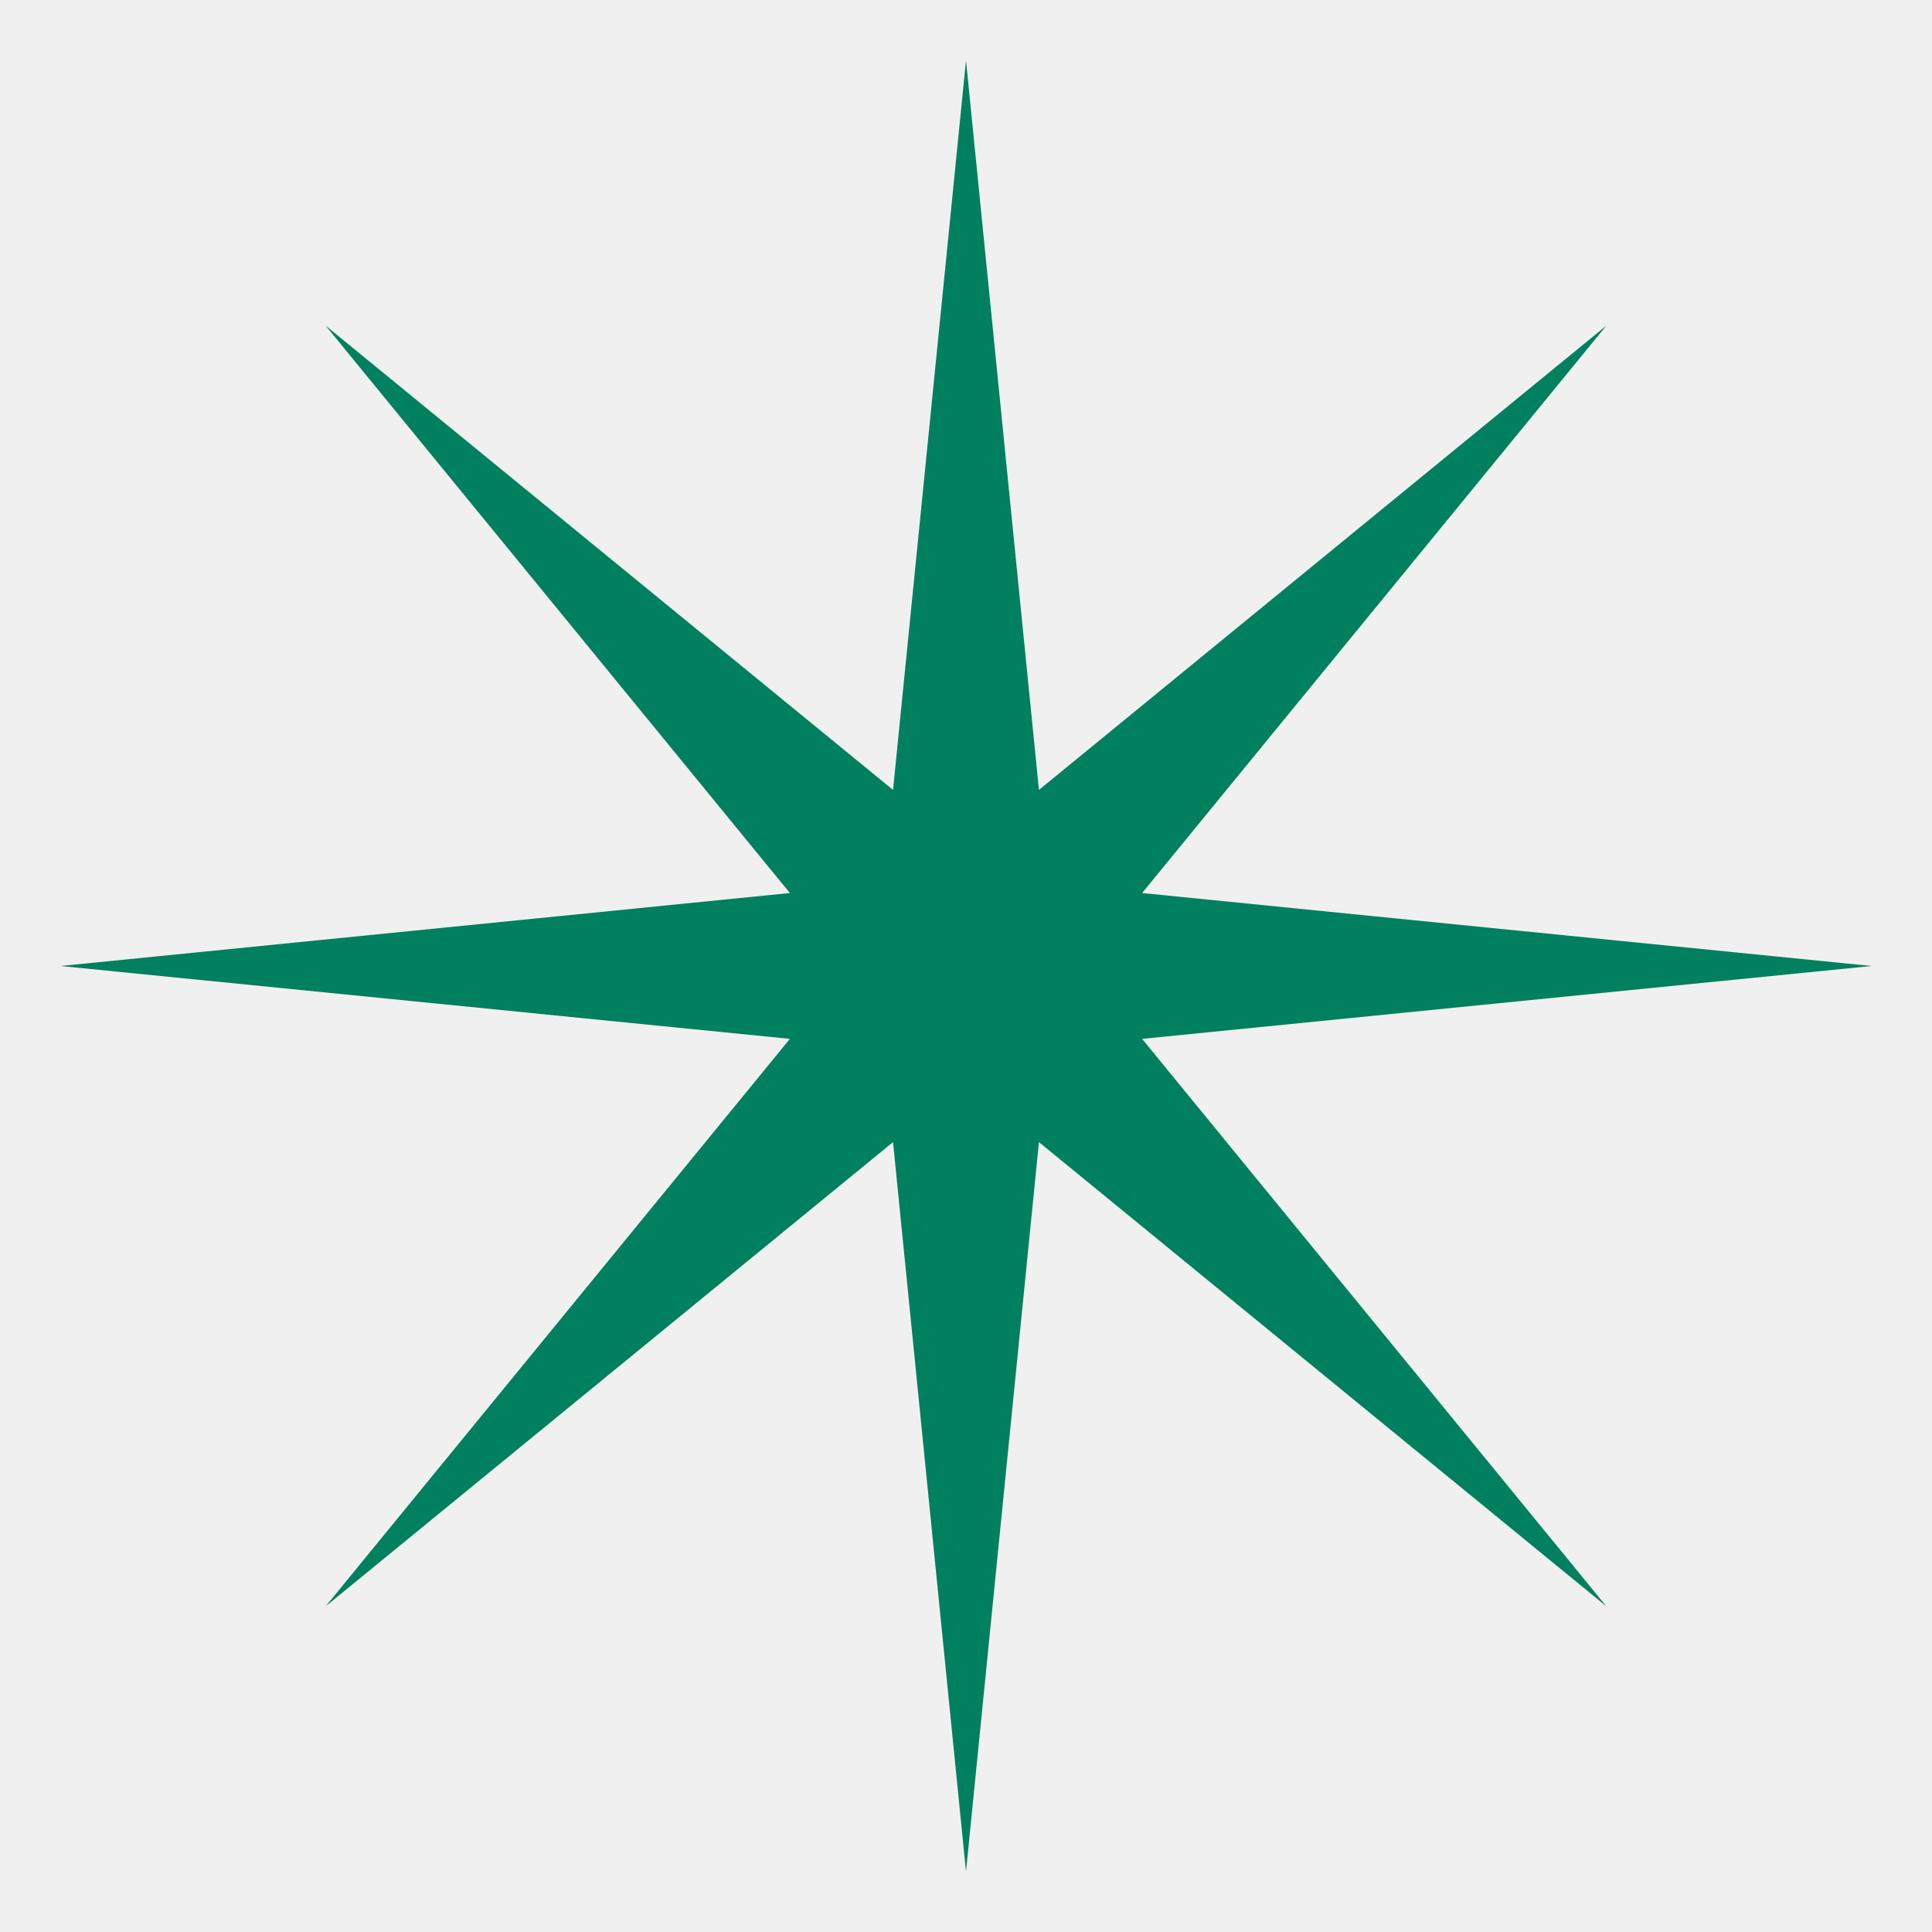
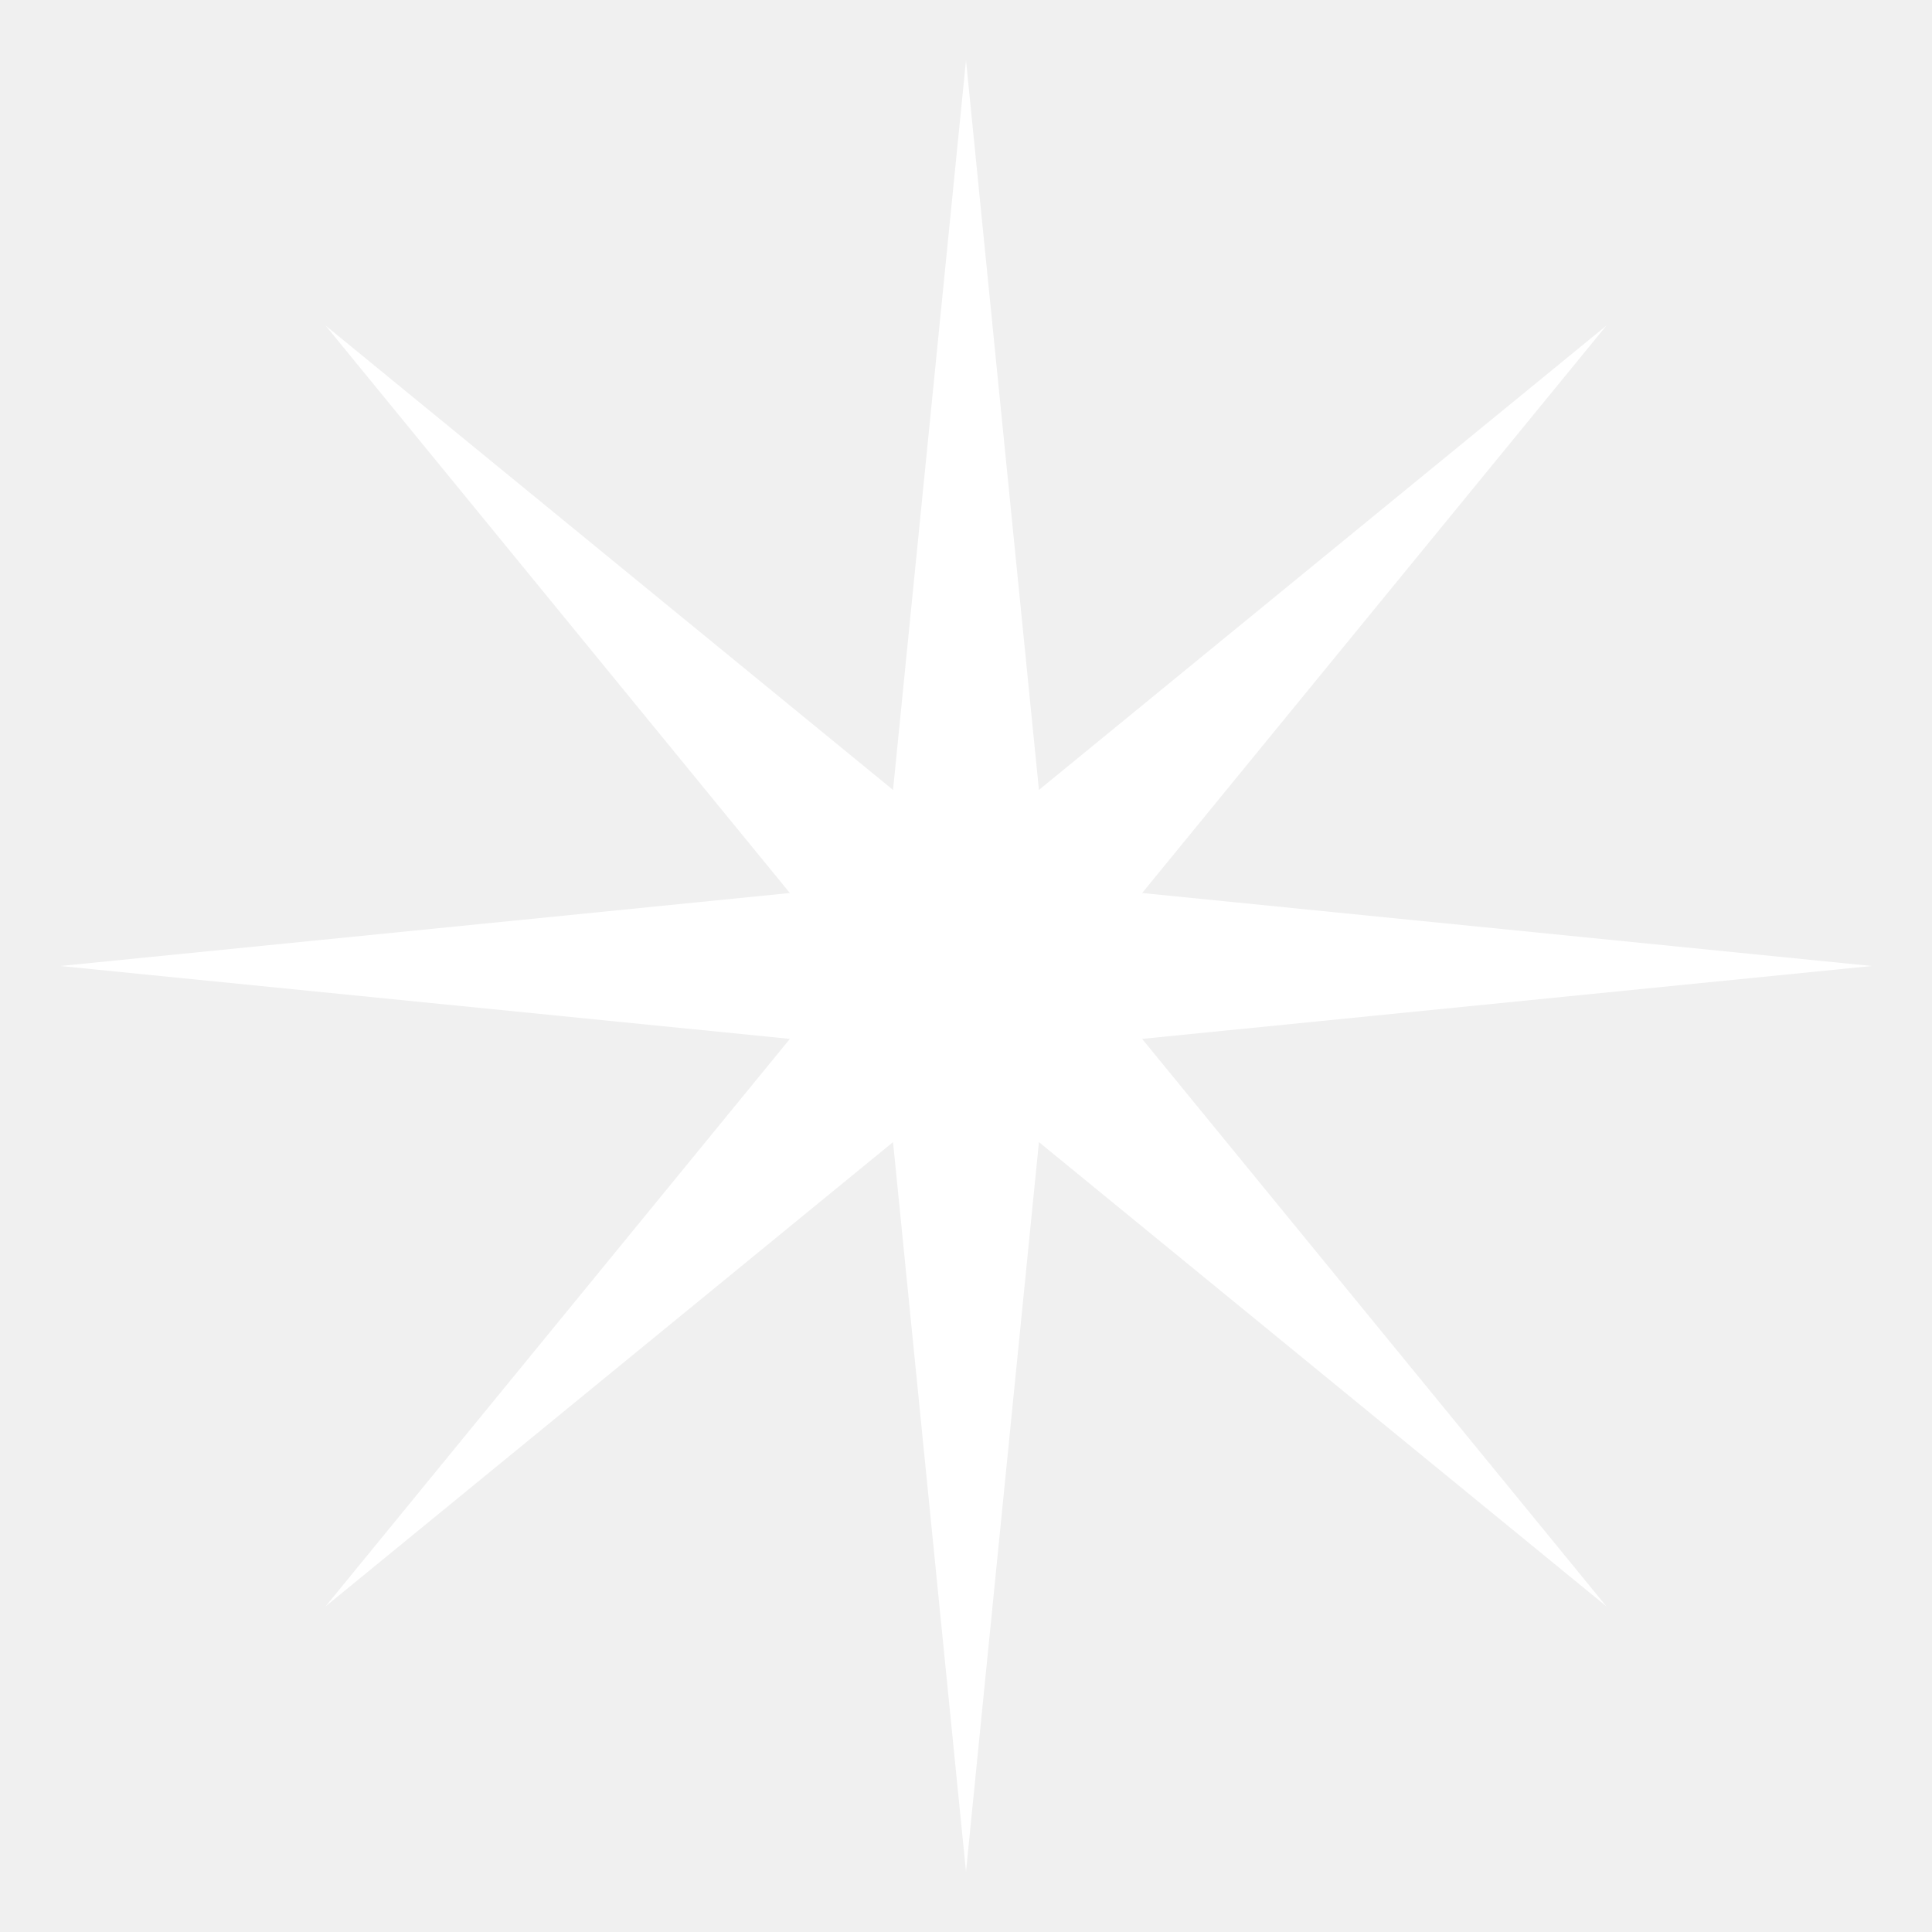
<svg xmlns="http://www.w3.org/2000/svg" width="800px" height="800px" viewBox="0 0 64 64" aria-hidden="true" role="img" class="iconify iconify--emojione-monotone" preserveAspectRatio="xMidYMid meet">
-   <path d="M37.834 34.414L62 32l-24.166-2.417l15.38-18.797l-18.798 15.381L32 2l-2.417 24.167l-18.797-15.381l15.38 18.797L2 32l24.166 2.414l-15.38 18.799l18.797-15.379L32 62l2.416-24.166l18.798 15.379z" fill="#00805F" />
+   <path d="M37.834 34.414L62 32l-24.166-2.417l15.38-18.797l-18.798 15.381L32 2l-2.417 24.167l-18.797-15.381l15.38 18.797L2 32l24.166 2.414l-15.38 18.799l18.797-15.379L32 62l2.416-24.166l18.798 15.379z" fill="#ffffff" />
</svg>
